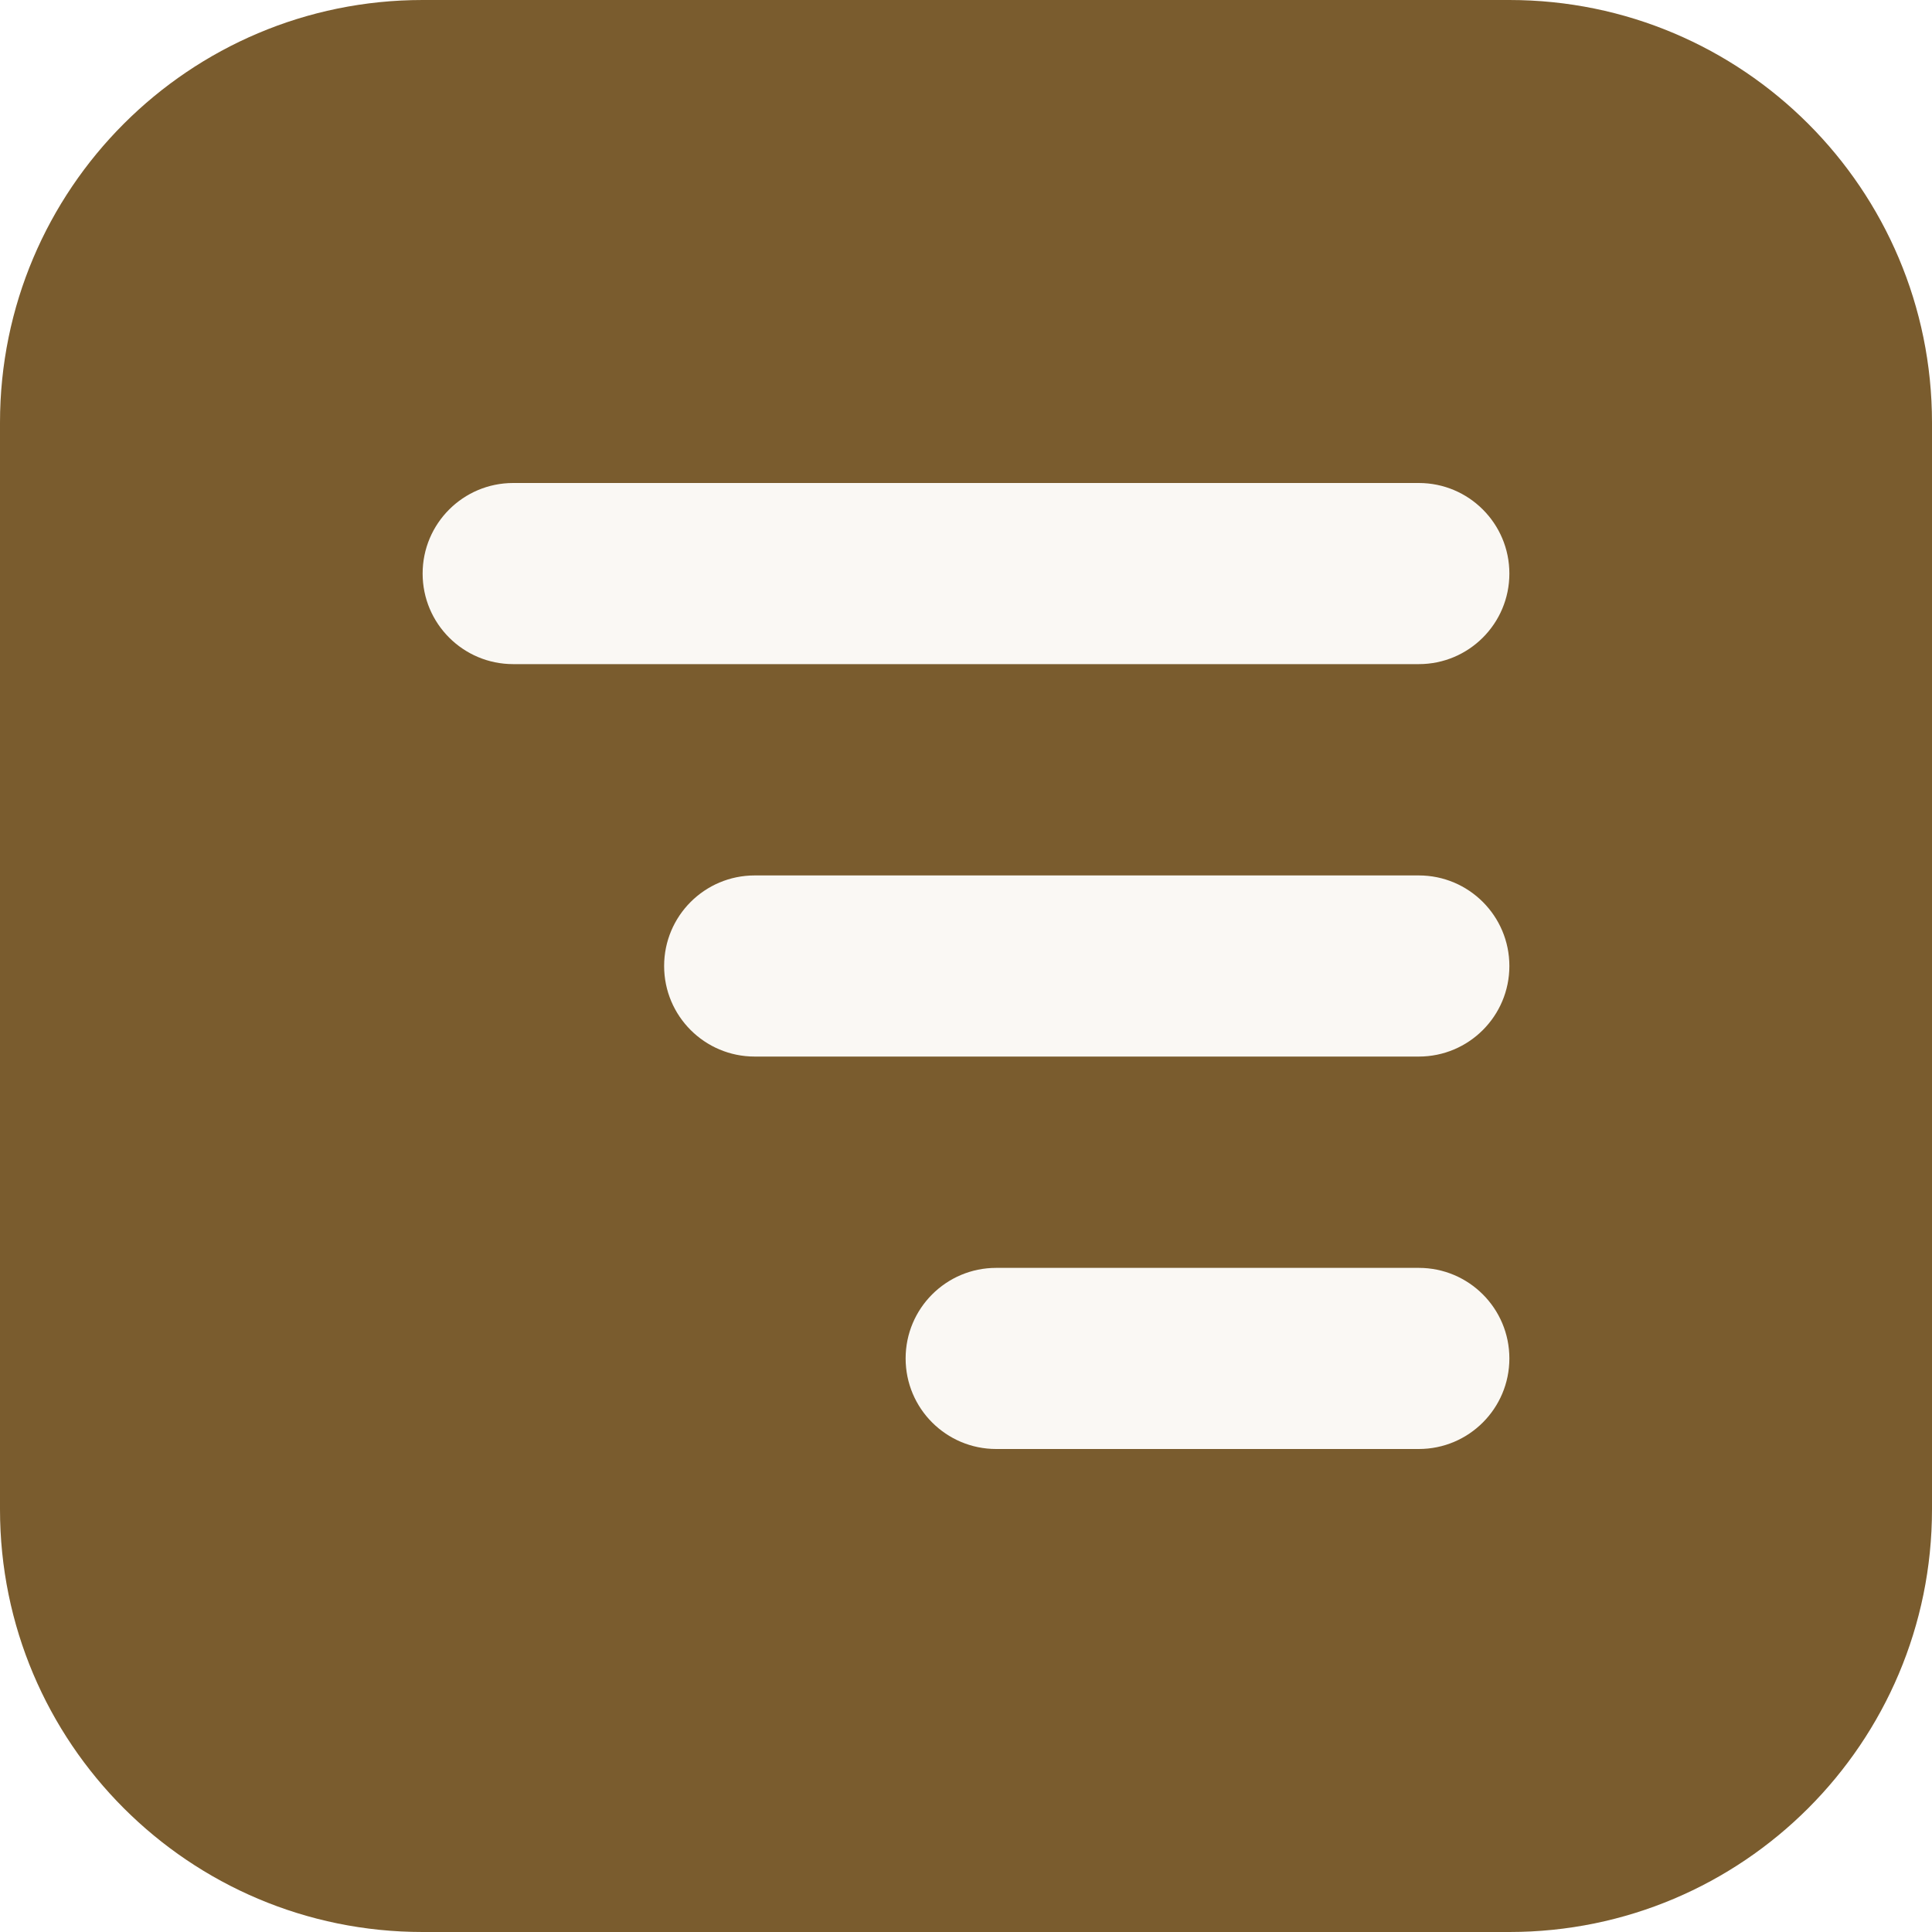
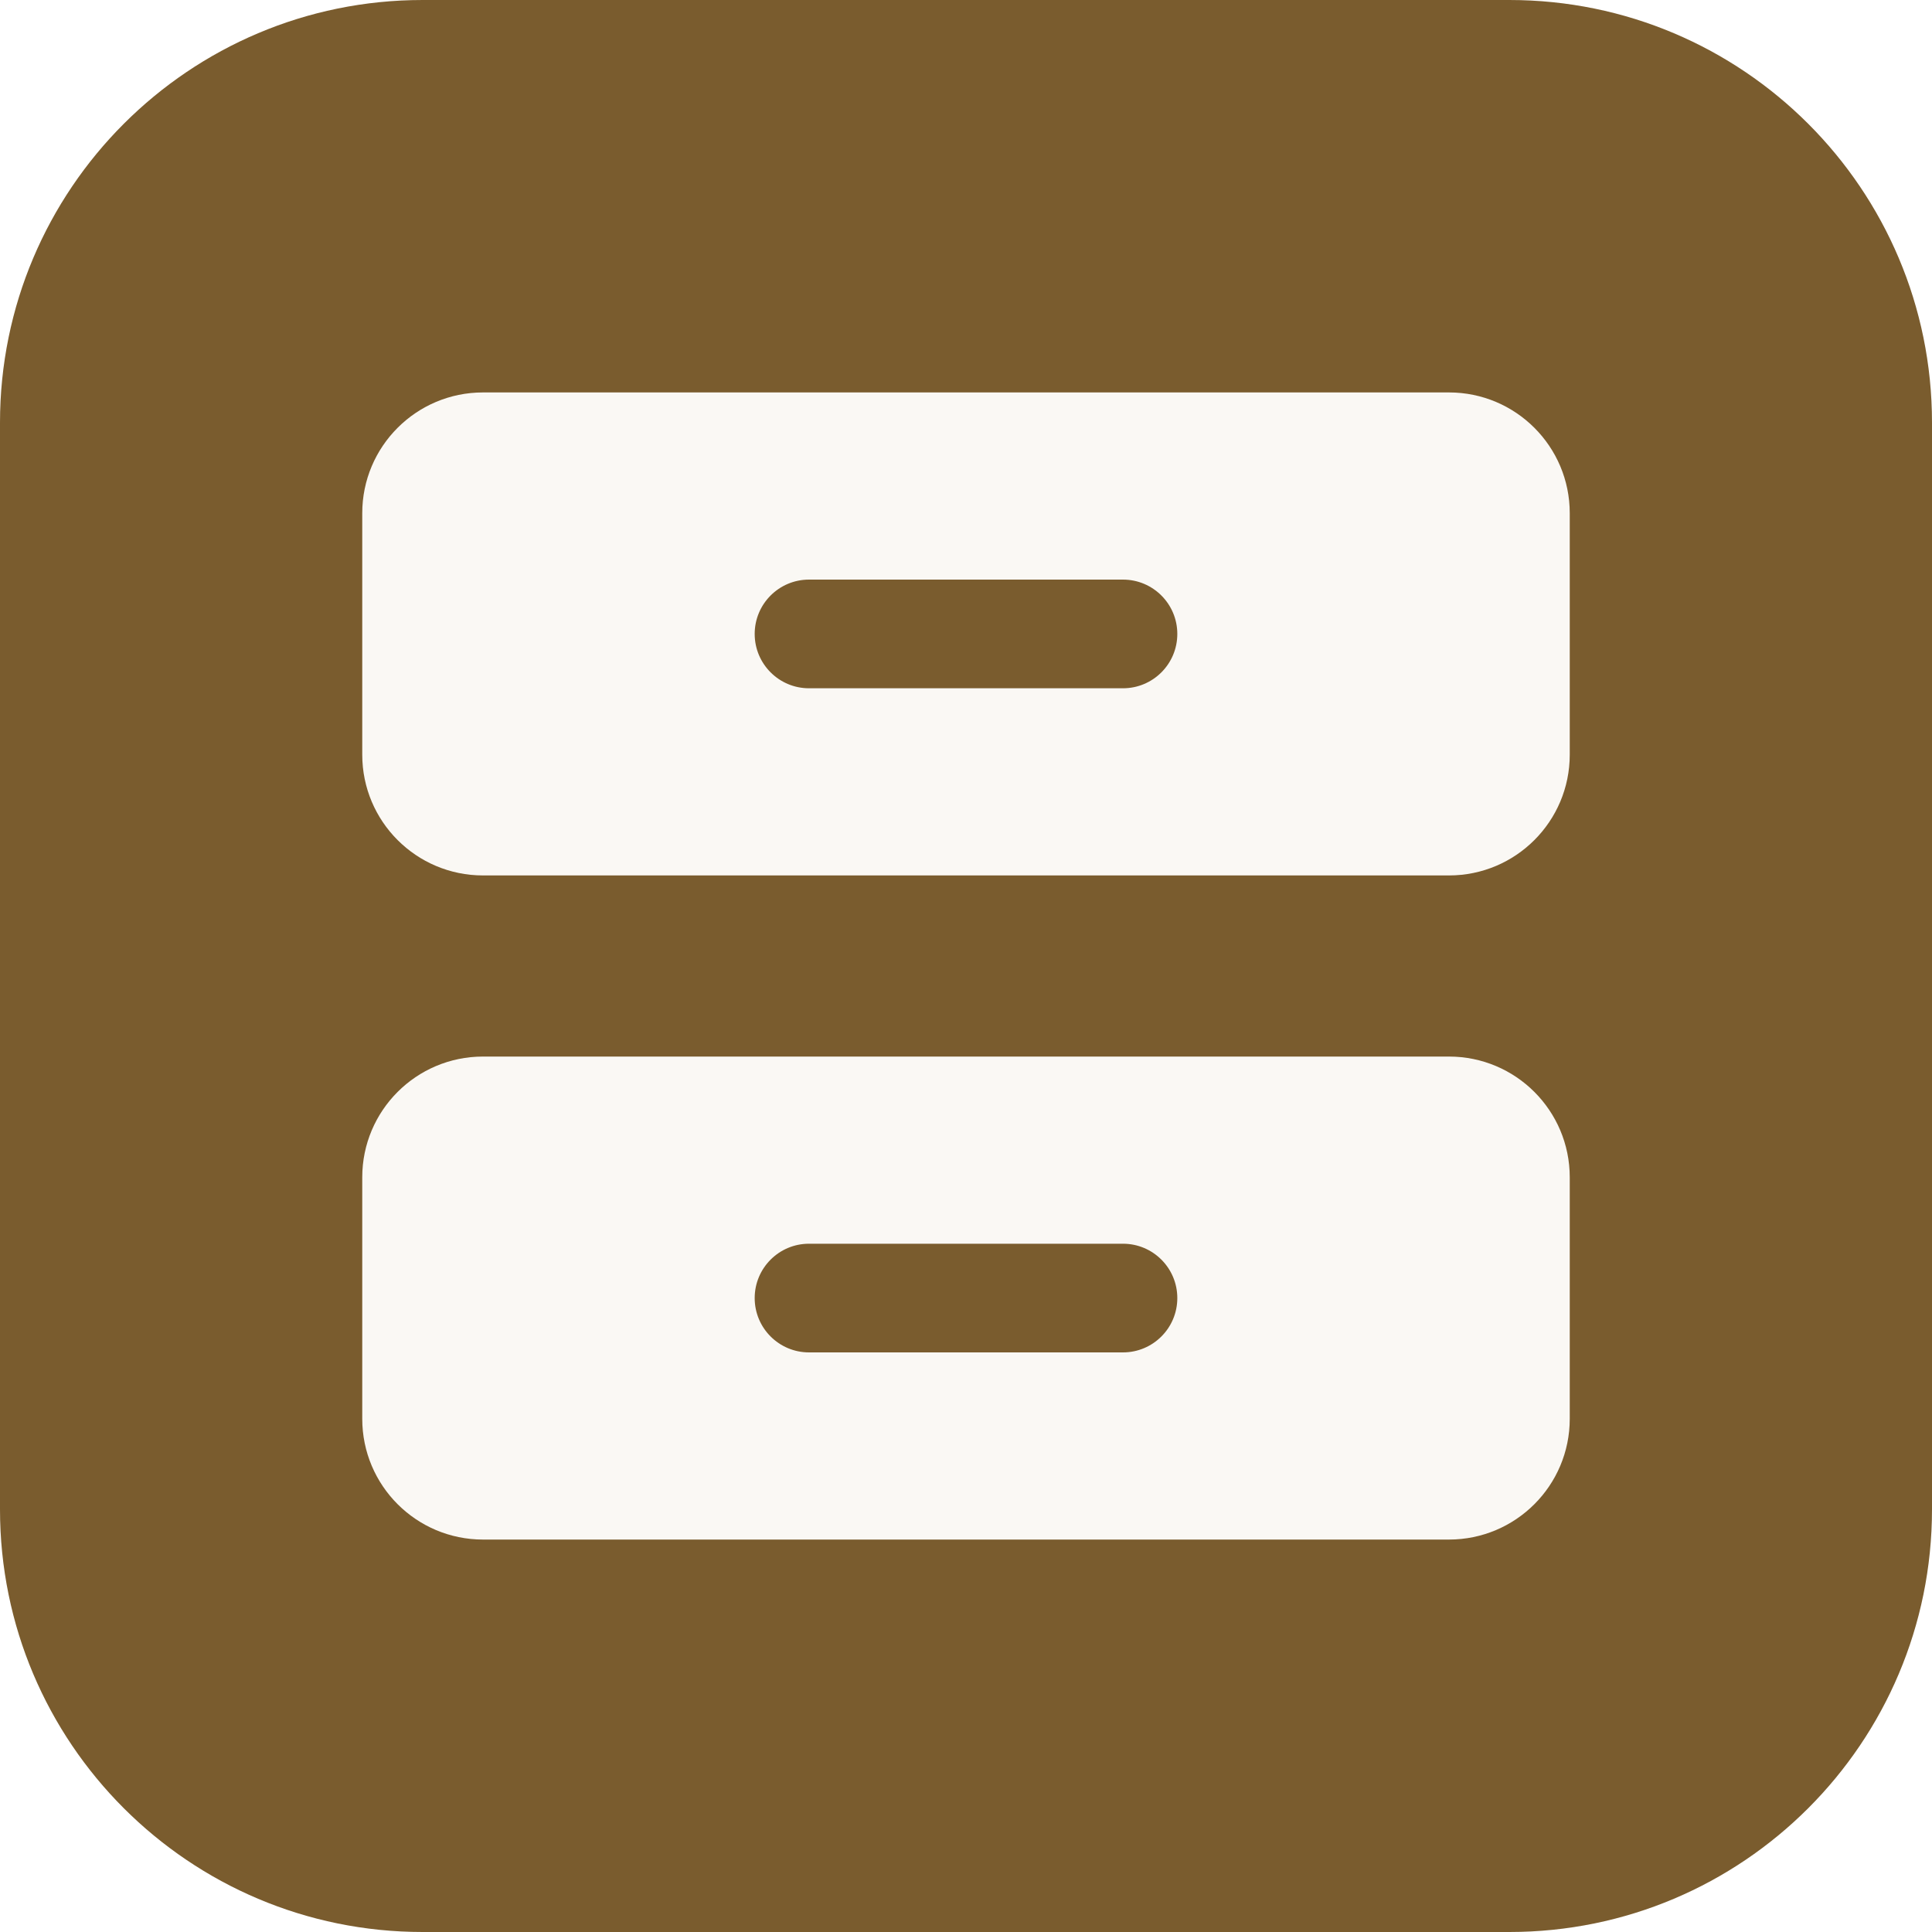
<svg xmlns="http://www.w3.org/2000/svg" viewBox="0 0 32 32">
  <rect width="32" height="32" rx="7" fill="#7a5c2e" />
  <g fill="#faf8f4">
-     <rect x="7" y="8" width="18" height="3" rx="1.5" />
-     <rect x="11" y="14.5" width="14" height="3" rx="1.5" />
-     <rect x="15" y="21" width="10" height="3" rx="1.5" />
+     <rect x="6" y="6.5" width="20" height="8" rx="2" />
+     <rect x="6" y="17.5" width="20" height="8" rx="2" />
+   </g>
+   <g fill="#7a5c2e">
+     <rect x="12.5" y="9.6" width="7" height="1.8" rx=".9" />
+     <rect x="12.5" y="20.6" width="7" height="1.8" rx=".9" />
  </g>
</svg>
